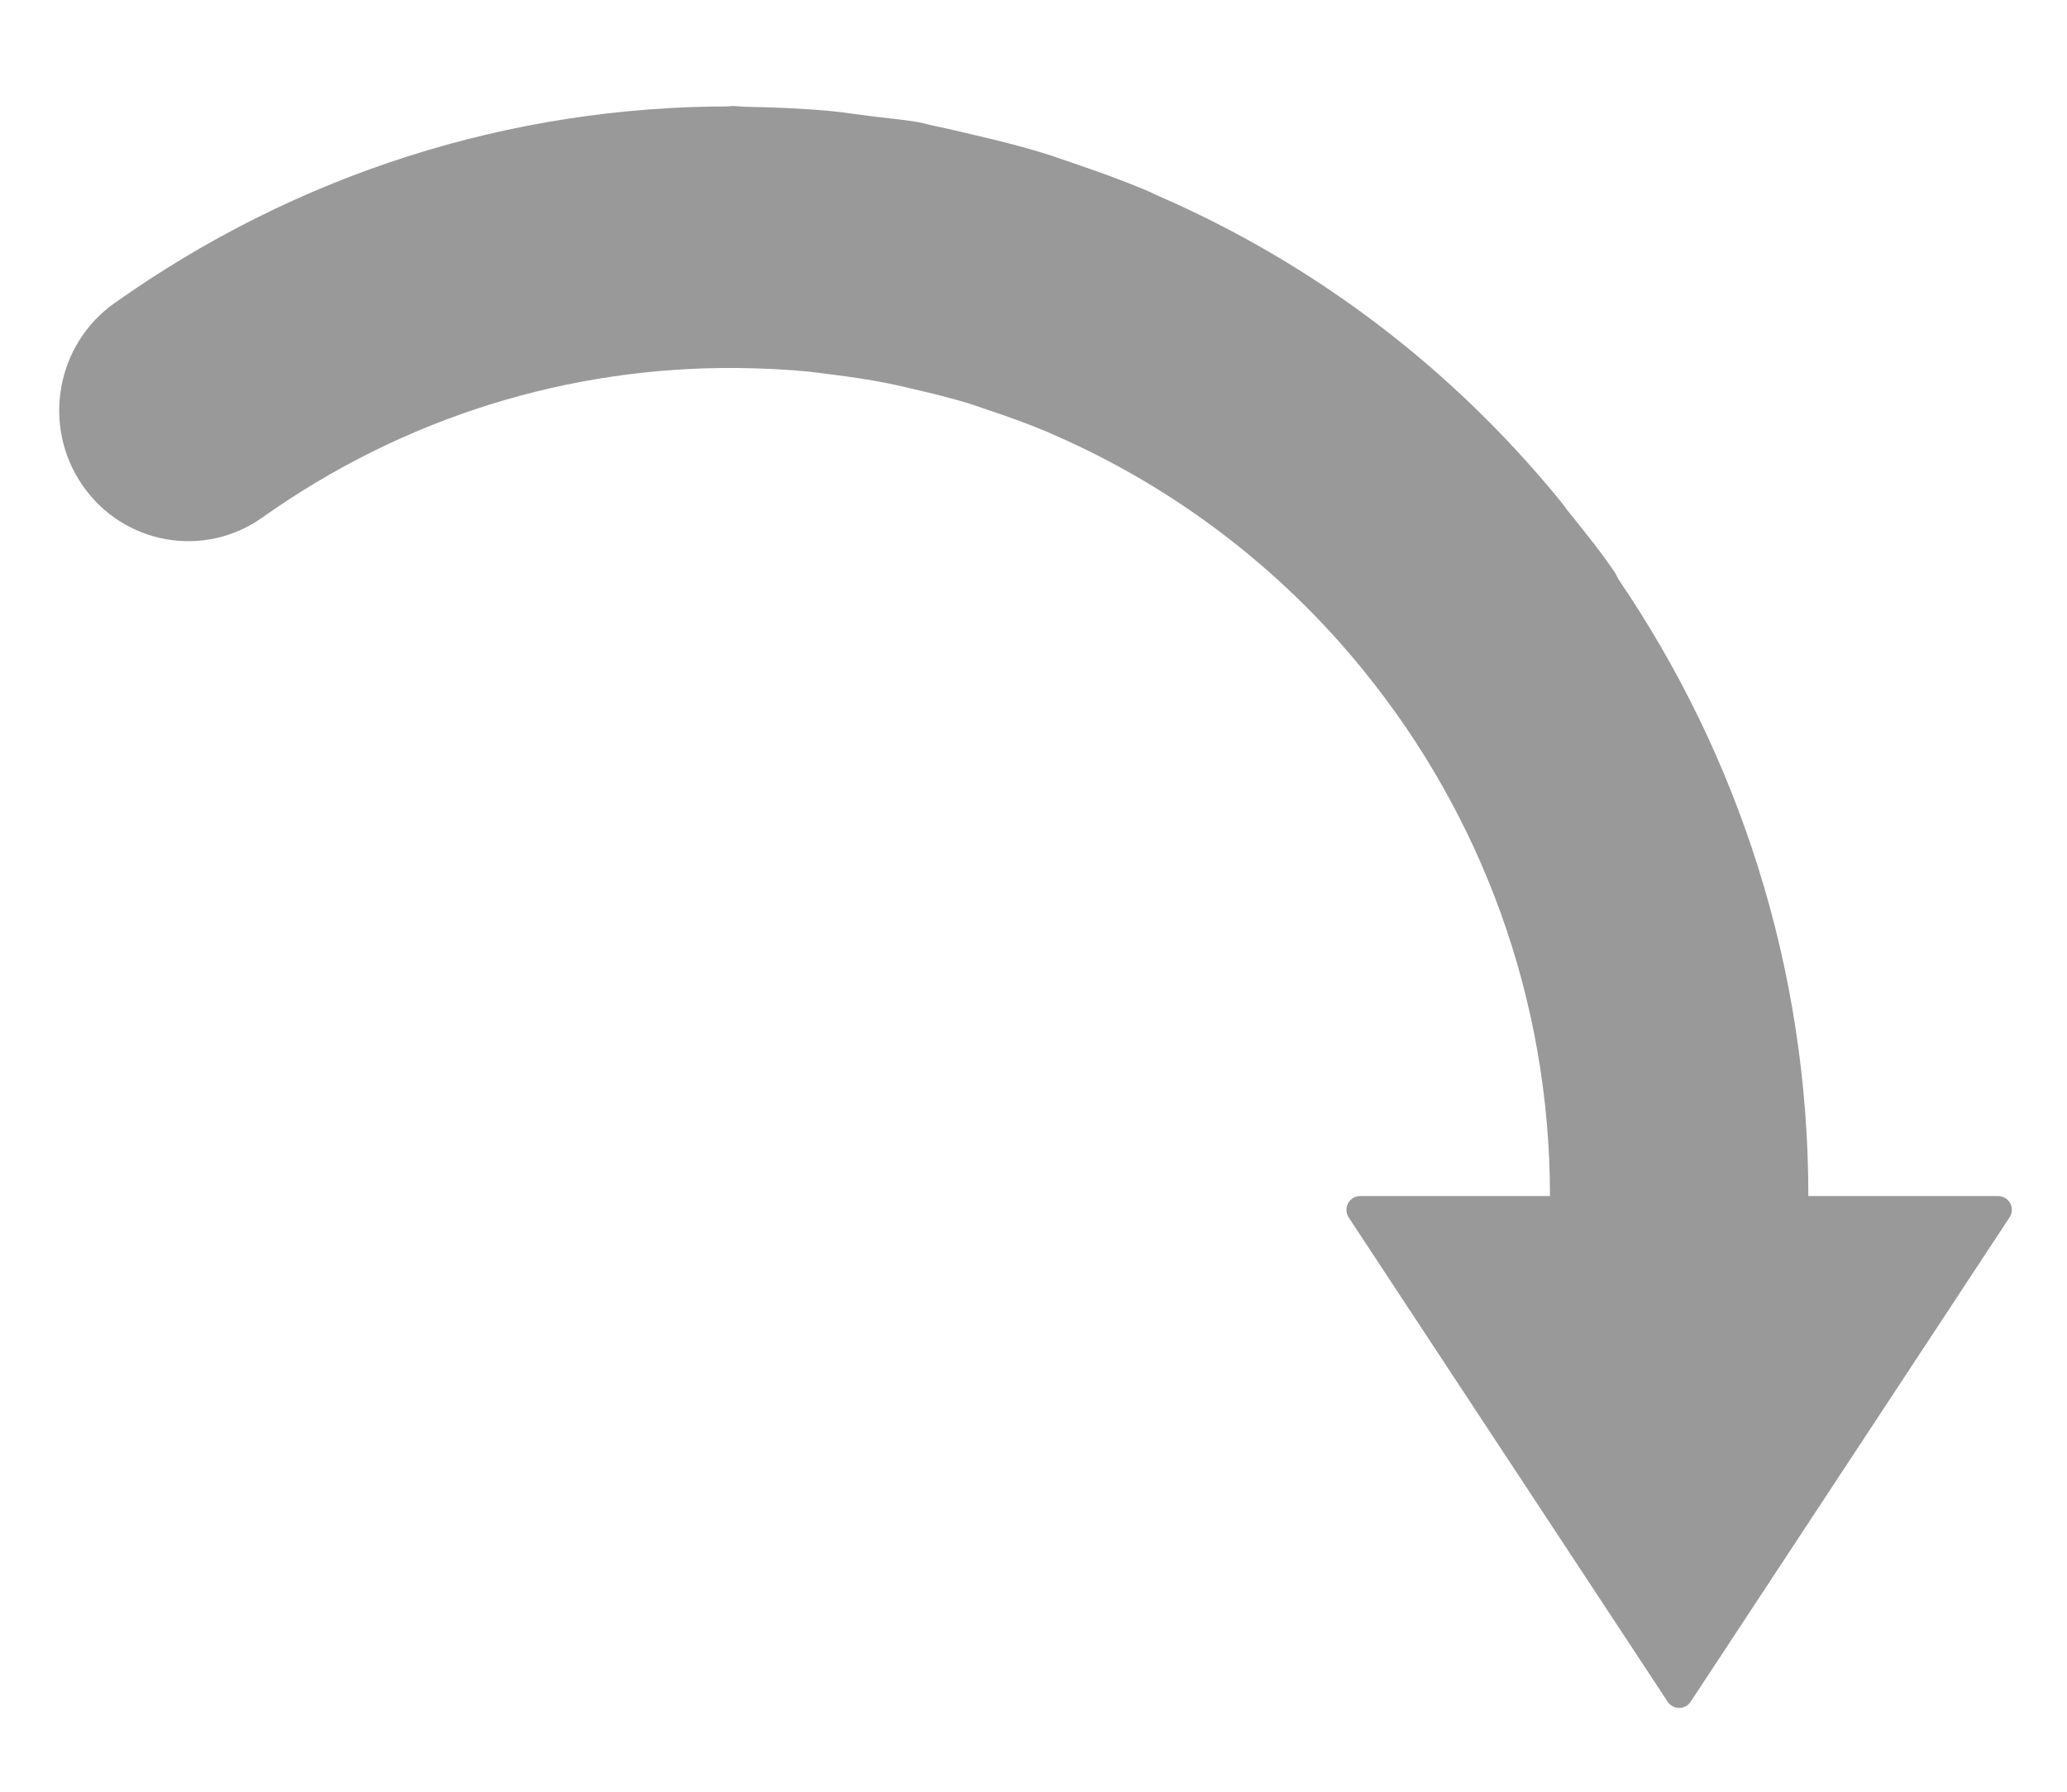
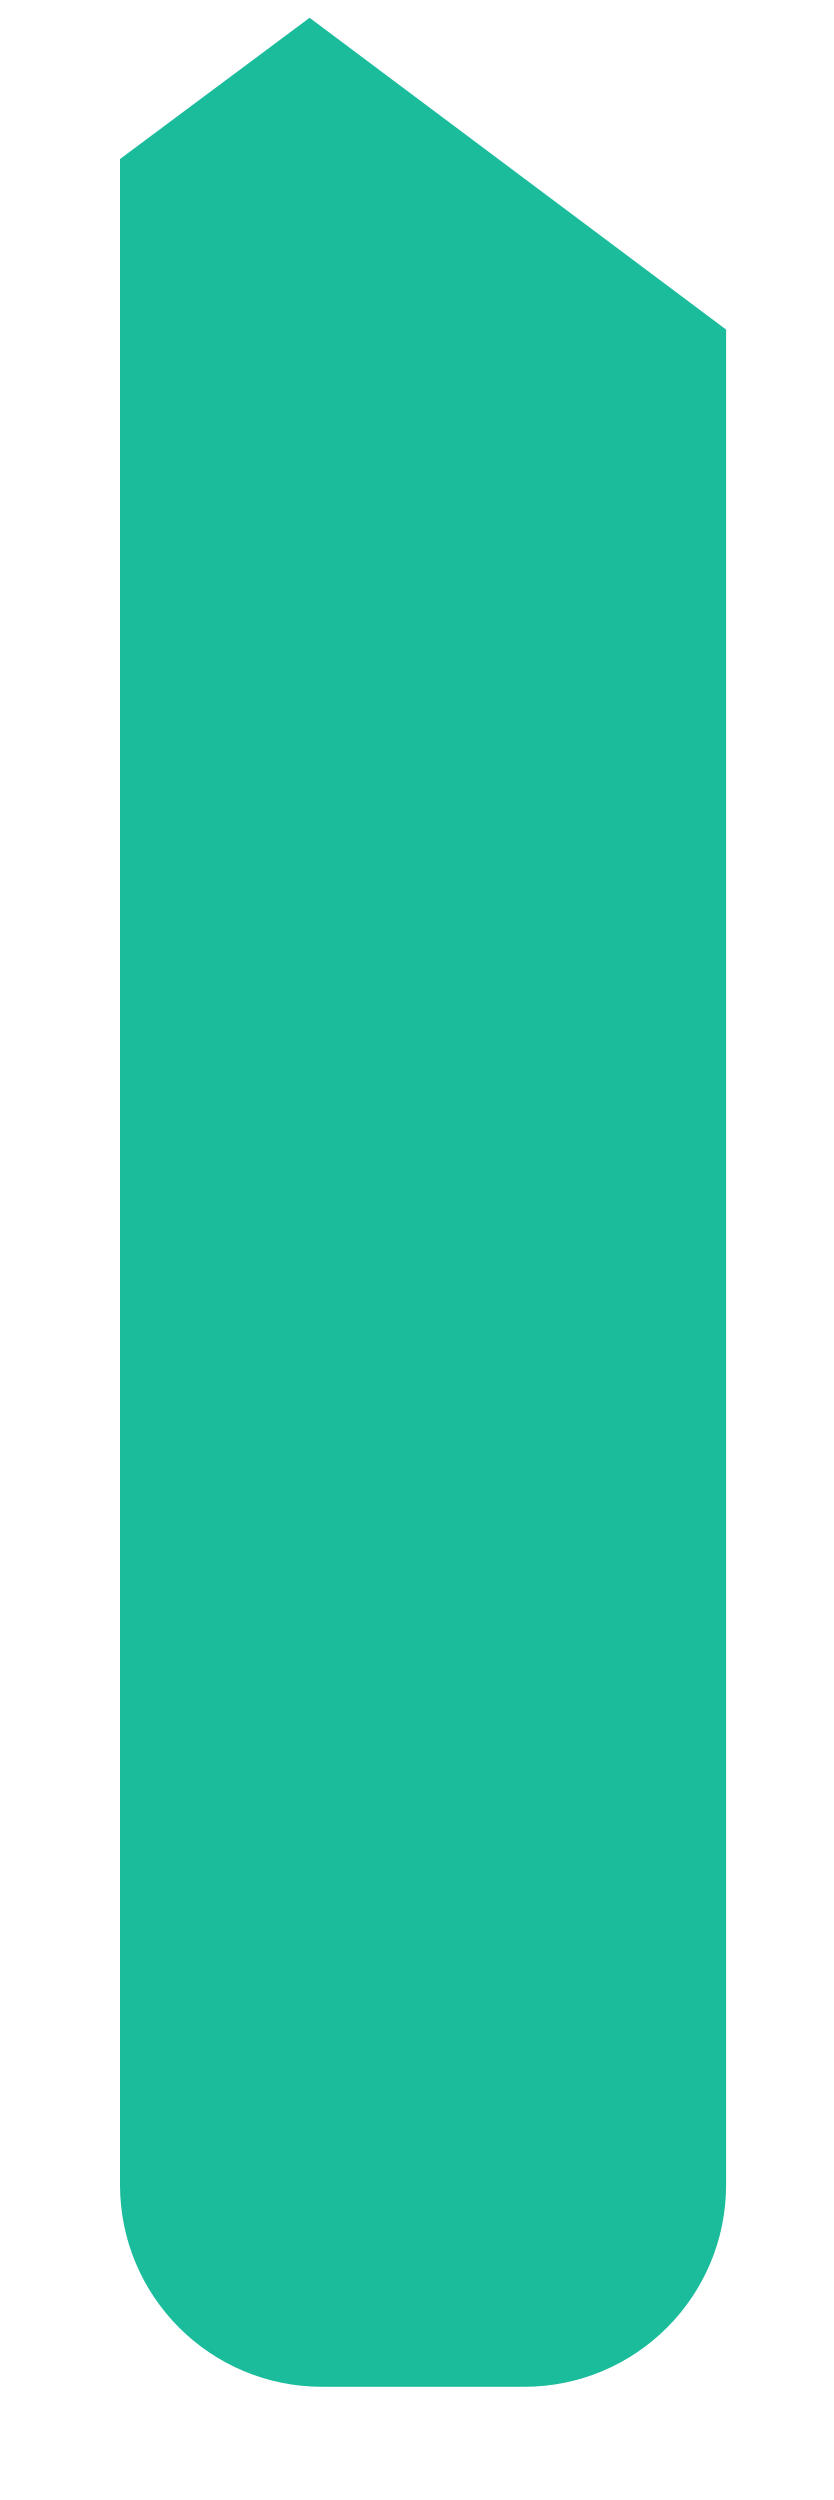
- <svg xmlns="http://www.w3.org/2000/svg" version="1.1" width="15px" height="13px">
-   <g transform="matrix(1 0 0 1 -1035 -16 )">
-     <path d="M 13.123 8.678  C 13.123 7.018  12.613 5.479  11.747 4.206  C 11.734 4.184  11.726 4.162  11.711 4.142  C 11.604 3.986  11.486 3.841  11.369 3.696  C 11.356 3.678  11.343 3.659  11.329 3.642  C 10.536 2.668  9.541 1.916  8.412 1.424  C 8.381 1.41  8.351 1.395  8.319 1.381  C 8.139 1.306  7.955 1.24  7.769 1.177  C 7.702 1.155  7.637 1.13  7.568 1.11  C 7.407 1.06  7.243 1.02  7.077 0.981  C 6.986 0.96  6.895 0.937  6.802 0.918  C 6.757 0.909  6.713 0.896  6.668 0.887  C 6.545 0.866  6.421 0.856  6.297 0.84  C 6.212 0.829  6.128 0.816  6.042 0.807  C 5.834 0.787  5.628 0.779  5.422 0.775  C 5.384 0.775  5.348 0.769  5.31 0.769  C 5.303 0.769  5.297 0.771  5.29 0.772  C 3.704 0.773  2.158 1.258  0.83 2.2  C 0.406 2.5  0.302 3.092  0.599 3.522  C 0.896 3.951  1.481 4.056  1.905 3.754  C 2.931 3.027  4.127 2.659  5.354 2.67  C 5.53 2.672  5.704 2.68  5.876 2.697  C 5.929 2.703  5.981 2.711  6.034 2.717  C 6.175 2.735  6.315 2.755  6.452 2.783  C 6.513 2.795  6.574 2.81  6.633 2.824  C 6.768 2.855  6.903 2.888  7.036 2.929  C 7.077 2.942  7.119 2.957  7.16 2.971  C 7.311 3.021  7.46 3.075  7.606 3.136  C 7.62 3.143  7.636 3.15  7.65 3.156  C 8.524 3.537  9.29 4.122  9.888 4.856  C 9.892 4.86  9.896 4.866  9.899 4.87  C 10.741 5.907  11.248 7.233  11.248 8.678  L 9.871 8.678  C 9.835 8.678  9.801 8.697  9.783 8.73  C 9.765 8.764  9.768 8.803  9.787 8.833  L 12.102 12.347  C 12.12 12.374  12.151 12.392  12.186 12.392  C 12.221 12.392  12.251 12.374  12.269 12.347  L 14.583 8.833  C 14.603 8.803  14.606 8.764  14.588 8.73  C 14.57 8.697  14.535 8.678  14.5 8.678  L 13.123 8.678  Z " fill-rule="nonzero" fill="#999999" stroke="none" transform="matrix(1 0 0 1 1035 16 )" />
+ <svg xmlns="http://www.w3.org/2000/svg" version="1.1" width="6px" height="18px">
+   <g transform="matrix(1 0 0 1 -866 -245 )">
+     <path d="M 2.229 0.128  L 0.864 1.145  L 0.864 15.73  C 0.864 16.534  1.514 17.185  2.319 17.185  L 3.773 17.185  C 4.578 17.185  5.228 16.534  5.228 15.73  L 5.228 2.373  L 2.229 0.128  Z " fill-rule="nonzero" fill="#1abc9c" stroke="none" transform="matrix(1 0 0 1 866 245 )" />
  </g>
</svg>
